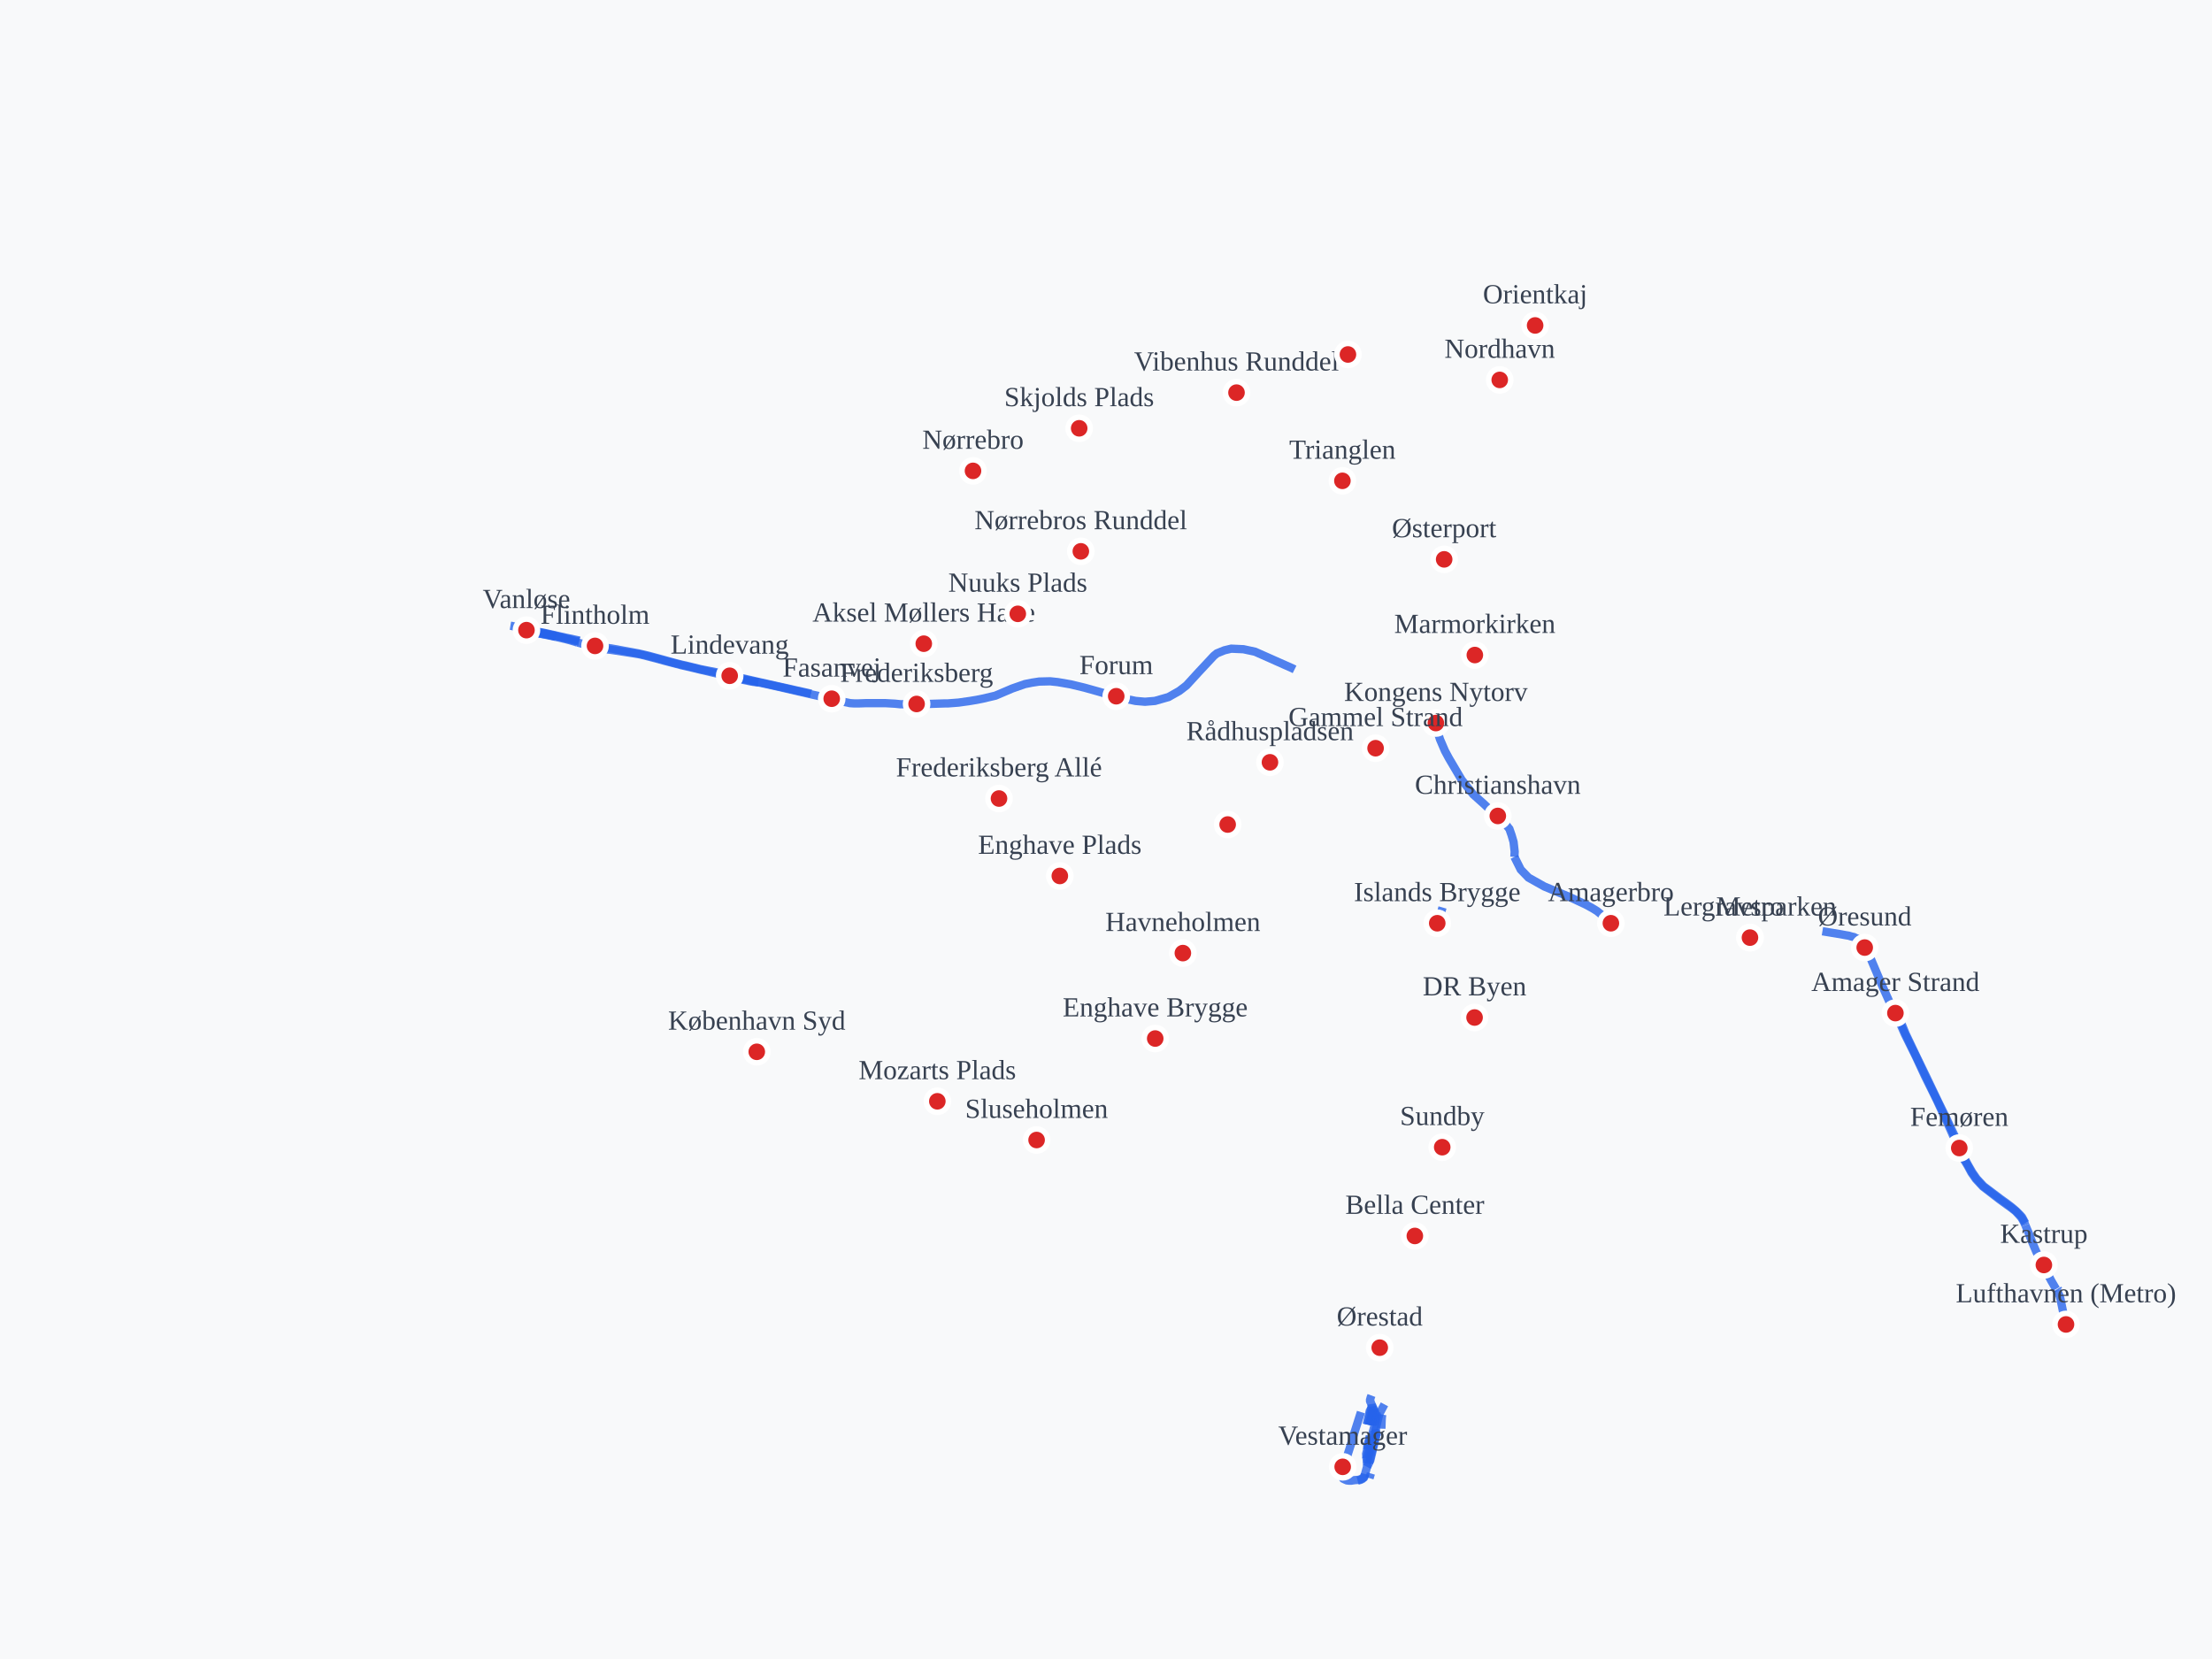
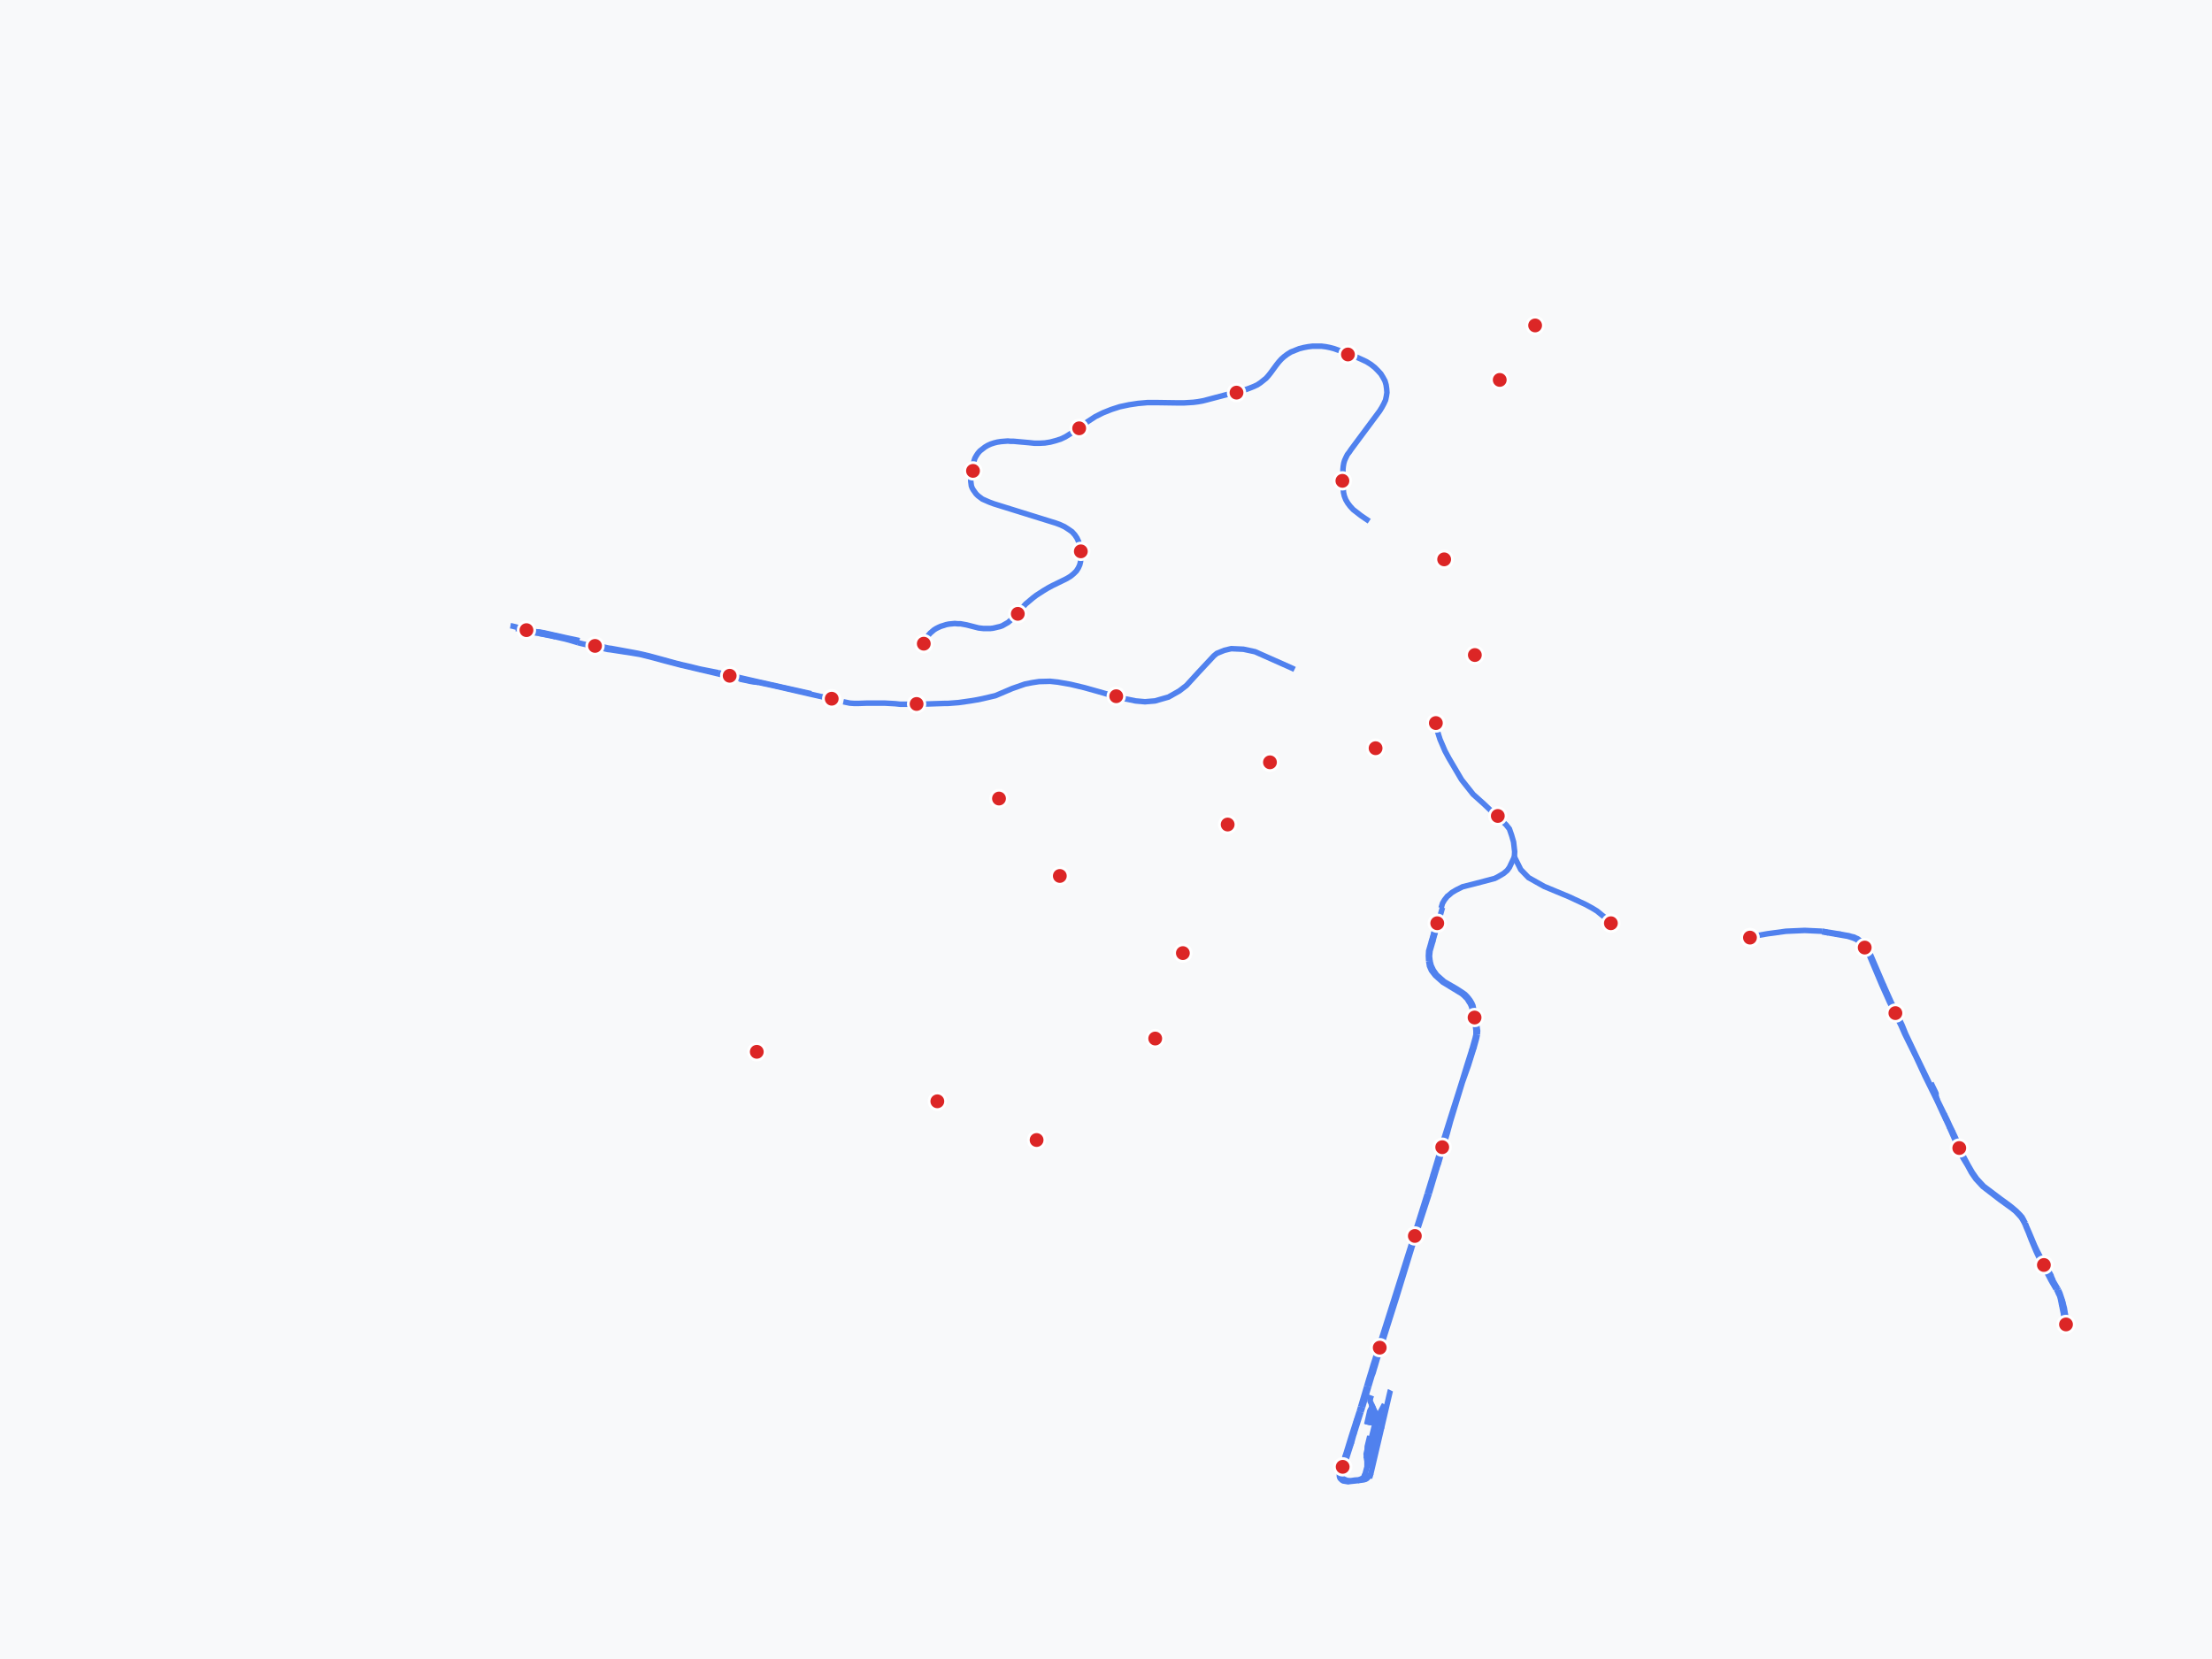
- <svg xmlns="http://www.w3.org/2000/svg" width="800" height="600" viewBox="0 0 800 600">
+ <svg xmlns="http://www.w3.org/2000/svg" width="800" height="600">
  <rect width="100%" height="100%" fill="#f8f9fa" />
-   <g id="subway-lines" stroke="#2563eb" stroke-width="3" fill="none">
-     <polyline points="486.3,529.5 488.9,521.4 489.5,519.2 492.2,510.7" opacity="0.8" />
-     <polyline points="305.0,253.8 307.4,254.3 308.9,254.4 310.5,254.4 313.3,254.3 314.8,254.3 318.5,254.3 320.1,254.3 323.7,254.5 325.6,254.7 327.4,254.7 328.7,254.7" opacity="0.8" />
-     <polyline points="519.1,337.1 520.0,333.9 520.7,331.7 521.7,328.2" opacity="0.8" />
-     <polyline points="331.0,254.7 331.3,254.6 332.9,254.6 333.8,254.6 335.5,254.6 341.7,254.4 342.8,254.4 346.7,254.1 350.9,253.5 353.3,253.1 355.3,252.7 360.0,251.6 366.1,249.0 370.7,247.4 373.2,246.9 375.8,246.5 379.8,246.4 382.6,246.7 387.2,247.5 392.2,248.7 397.2,250.1 402.4,251.6" opacity="0.8" />
-     <polyline points="404.7,252.2 406.2,252.6 407.8,252.9 410.7,253.5 414.1,253.8 417.7,253.5 422.6,252.1 426.5,249.9 429.1,247.9 433.4,243.2 439.0,237.2 440.1,236.3 442.8,235.2 445.3,234.6 447.5,234.7 449.7,234.8 453.9,235.7 467.4,241.7 468.2,242.1" opacity="0.8" />
-     <polyline points="519.5,263.3 520.8,267.4 522.6,271.6 524.0,274.2 528.6,282.0 532.8,287.3 536.6,290.7 538.6,292.6 539.7,293.6 540.5,294.3" opacity="0.8" />
-     <polyline points="542.6,296.3 544.7,298.3 545.9,299.8 546.7,302.1 547.4,304.5 547.8,308.0 547.7,309.9" opacity="0.8" />
-     <polyline points="744.0,466.7 744.4,467.7 744.9,468.7 745.2,469.8 745.5,471.3 746.4,475.7 746.4,476.1" opacity="0.8" />
-     <polyline points="293.4,250.9 274.2,246.6 265.5,244.6 263.9,244.3 262.4,243.9 262.1,243.9" opacity="0.8" />
-     <polyline points="261.5,243.7 259.9,243.3" opacity="0.8" />
-     <polyline points="259.9,243.3 253.3,242.0 248.8,240.9 246.6,240.4 244.2,239.8 239.5,238.5 234.7,237.2 232.6,236.7 230.8,236.3 229.2,236.0 221.0,234.5 220.1,234.4 219.2,234.2 218.0,233.9 216.6,233.6" opacity="0.8" />
-     <polyline points="209.4,232.0 208.2,231.8 207.0,231.5 206.1,231.2 204.6,230.9 203.5,230.6 201.1,230.0 196.5,229.0 194.2,228.5 193.4,228.4 192.3,228.1 190.5,227.7 189.7,227.6 185.2,226.4 184.6,226.3" opacity="0.8" />
-     <polyline points="216.6,233.6 215.5,233.4 214.1,233.1" opacity="0.8" />
-     <polyline points="732.2,442.4 732.5,443.1" opacity="0.8" />
-     <polyline points="707.5,413.4 708.2,415.3 709.0,416.8 709.9,418.7 711.6,421.5 713.0,424.1 714.6,426.4 717.1,429.1 723.2,433.8 726.1,435.9 727.5,436.9 729.0,438.1 730.3,439.5 731.0,440.3 731.5,441.1 731.9,441.8 732.2,442.4" opacity="0.8" />
-     <polyline points="732.5,443.1 733.6,445.7 734.6,448.3 735.6,450.7 736.4,452.6 737.3,454.5 738.1,456.0 738.9,457.5 740.3,460.2 741.8,463.1 743.6,466.2" opacity="0.8" />
-     <polyline points="684.3,364.2 684.8,365.2 685.3,366.4 687.5,370.8 688.9,374.0 693.0,382.3 696.2,389.2 700.5,397.9 702.8,402.9 703.8,405.0 704.9,407.4 707.2,412.6" opacity="0.8" />
-     <polyline points="707.2,412.6 707.5,413.4" opacity="0.8" />
-     <polyline points="673.8,341.6 673.2,340.7 672.7,340.2 672.2,339.8 671.8,339.5 671.3,339.3 670.5,338.9 669.6,338.7 668.6,338.4 667.4,338.2 665.8,337.9 659.1,336.8" opacity="0.8" />
-     <polyline points="493.7,533.1 493.5,534.0 493.3,534.4 492.9,534.7 492.7,534.9 492.1,535.2 491.0,535.5" opacity="0.8" />
-     <polyline points="495.3,534.6 495.8,532.9" opacity="0.8" />
-     <polyline points="497.6,518.6 497.6,518.8 497.7,519.3 497.7,519.6 497.5,520.1 495.6,528.1 495.4,528.5 495.2,528.9" opacity="0.8" />
-     <polyline points="497.0,517.1 497.1,517.4 497.1,517.8 496.9,518.5 494.5,528.5 494.5,528.7 494.4,529.3" opacity="0.8" />
-     <polyline points="495.7,519.5 494.5,524.1 494.1,525.8 494.2,527.3" opacity="0.8" />
-     <polyline points="495.4,519.4 494.5,523.1 494.5,524.1" opacity="0.8" />
-     <polyline points="497.5,517.0 497.6,518.6 495.2,528.9 494.9,529.6 494.4,530.5" opacity="0.8" />
-     <polyline points="499.9,511.6 499.8,512.2 499.7,513.5 499.6,516.7" opacity="0.8" />
-     <polyline points="496.5,515.4 497.3,511.5 497.4,511.3 497.4,511.2 497.4,511.0 497.3,510.6 496.9,509.8 496.7,509.3 496.4,508.6 496.0,507.8 495.8,507.3 495.6,507.0 495.5,506.7 495.5,506.5 495.5,506.3 495.6,506.1 495.6,505.9 495.7,505.5 496.0,504.7" opacity="0.8" />
-     <polyline points="498.0,519.5 497.5,517.0 497.6,516.6 498.3,513.6 498.8,511.6 499.1,510.9 500.7,507.9" opacity="0.8" />
-     <polyline points="485.6,531.5 485.3,532.6 485.2,533.3 485.3,533.9 485.5,534.4 485.8,534.8 486.4,535.1 487.1,535.4 487.9,535.5 488.7,535.5 490.0,535.3 491.4,535.2 492.2,534.9 493.0,534.5 493.3,534.0 493.7,533.1 494.4,530.5 494.4,529.3 494.4,528.5 494.2,527.3 498.0,511.9 497.8,511.1" opacity="0.8" />
-     <polyline points="496.0,515.4 496.9,511.6 497.0,510.9 497.0,510.7 497.0,510.6 497.0,510.4 496.9,509.8" opacity="0.8" />
-     <polyline points="495.4,515.3 496.6,510.5 496.7,510.2 496.7,509.9 496.7,509.7 496.7,509.6 496.7,509.3" opacity="0.8" />
-     <polyline points="495.2,515.3 496.4,509.9 496.5,509.6 496.5,509.5 496.5,509.3 496.4,508.6" opacity="0.8" />
-     <polyline points="547.7,309.9 550.0,314.5 552.8,317.4 558.5,320.6 567.4,324.3 573.4,327.1 575.8,328.4 577.6,329.5 579.3,330.9 580.2,331.6 581.1,332.6" opacity="0.8" />
-     <polyline points="707.7,412.5 706.4,409.7 705.2,407.2 704.1,404.8 703.1,402.8 700.7,397.9 696.5,389.1 693.2,382.3 689.2,373.9 687.9,370.7 685.8,366.3 685.3,365.1 684.8,364.1" opacity="0.8" />
-     <polyline points="673.4,341.7 674.1,342.8 675.5,344.7 676.2,345.8 677.0,347.7 680.5,356.0 680.9,356.9 683.5,362.7 684.3,364.2" opacity="0.8" />
-     <polyline points="274.3,246.8 272.4,246.6 271.3,246.4 267.5,245.6" opacity="0.8" />
-     <polyline points="186.6,227.3 187.1,227.4 189.6,228.0 190.3,228.1 192.1,228.5 193.2,228.8 194.3,229.0 195.0,229.1 200.9,230.3 203.5,230.9 204.4,231.1 205.9,231.5 208.9,232.4" opacity="0.8" />
-     <polyline points="194.2,228.5 195.3,228.6 195.8,228.7 196.4,228.8 204.5,230.6 209.2,231.6 209.5,231.7" opacity="0.8" />
-     <polyline points="216.4,234.1 217.8,234.4 219.0,234.7 219.9,234.9 220.8,235.0 228.6,236.2 231.6,236.7 234.4,237.4 237.1,238.1 240.0,238.9 246.5,240.6 248.7,241.1 253.3,242.2 259.7,243.7" opacity="0.8" />
-     <polyline points="208.9,232.4 210.5,232.8 213.5,233.5" opacity="0.8" />
-     <polyline points="195.0,229.1 198.8,229.7 201.1,230.0" opacity="0.8" />
-     <polyline points="293.3,251.1 298.6,252.3" opacity="0.8" />
-     <polyline points="196.5,229.0 198.8,229.7 200.9,230.3" opacity="0.8" />
-     <polyline points="261.4,244.1 262.2,244.2 263.8,244.6 265.4,244.9 274.3,246.8 280.3,248.1 293.3,251.1" opacity="0.8" />
-     <polyline points="259.7,243.7 261.4,244.1" opacity="0.8" />
-     <polyline points="496.0,509.2 495.4,510.3 494.3,515.2" opacity="0.8" />
-     <polyline points="496.0,507.8 496.1,508.5 496.1,508.7 496.1,508.8 496.0,509.2 494.7,515.3" opacity="0.8" />
-     <polyline points="732.5,442.4 732.1,441.7 731.8,441.1 731.3,440.2 730.6,439.4 729.2,438.0 727.8,436.8 726.4,435.7 723.5,433.6 717.4,429.0 714.9,426.3 713.3,424.0 711.8,421.4 710.3,418.6 709.5,416.7 708.8,415.2 708.1,413.4" opacity="0.8" />
-     <polyline points="744.5,466.6 744.2,466.1" opacity="0.8" />
+   <g stroke="#2563eb" stroke-width="2" fill="none" opacity="0.8">
+     <polyline points="486.3,529.5 488.9,521.4 489.5,519.2 492.2,510.7" />
+     <polyline points="305.0,253.8 307.4,254.3 308.9,254.4 310.5,254.4 313.3,254.3 314.8,254.3 318.5,254.3 320.1,254.3 323.7,254.5 325.6,254.7 327.4,254.7 328.7,254.7" />
+     <polyline points="519.1,337.1 520.0,333.9 520.7,331.7 521.7,328.2" />
+     <polyline points="331.0,254.7 331.3,254.6 332.9,254.6 333.8,254.6 335.5,254.6 341.7,254.4 342.8,254.4 346.7,254.1 350.9,253.5 353.3,253.1 355.3,252.7 360.0,251.6 366.1,249.0 370.7,247.4 373.2,246.9 375.8,246.5 379.8,246.4 382.6,246.7 387.2,247.5 392.2,248.7 397.2,250.1 402.4,251.6" />
+     <polyline points="404.7,252.2 406.2,252.6 407.8,252.9 410.7,253.5 414.1,253.8 417.7,253.5 422.6,252.1 426.5,249.9 429.1,247.9 433.4,243.2 439.0,237.2 440.1,236.3 442.8,235.2 445.3,234.6 447.5,234.7 449.7,234.8 453.9,235.7 467.4,241.7 468.2,242.1" />
+     <polyline points="519.5,263.3 520.8,267.4 522.6,271.6 524.0,274.2 528.6,282.0 532.8,287.3 536.6,290.7 538.6,292.6 539.7,293.6 540.5,294.3" />
+     <polyline points="542.6,296.3 544.7,298.3 545.9,299.8 546.7,302.1 547.4,304.5 547.8,308.0 547.7,309.9" />
+     <polyline points="744.0,466.7 744.4,467.7 744.9,468.7 745.2,469.8 745.5,471.3 746.4,475.7 746.4,476.1" />
+     <polyline points="293.4,250.9 274.2,246.6 265.5,244.6 263.9,244.3 262.4,243.9 262.1,243.9" />
+     <polyline points="261.5,243.7 259.9,243.3" />
+     <polyline points="259.9,243.3 253.3,242.0 248.8,240.9 246.6,240.4 244.2,239.8 239.5,238.5 234.7,237.2 232.6,236.7 230.8,236.3 229.2,236.0 221.0,234.5 220.1,234.4 219.2,234.2 218.0,233.9 216.6,233.6" />
+     <polyline points="209.4,232.0 208.2,231.8 207.0,231.5 206.1,231.2 204.6,230.9 203.5,230.6 201.1,230.0 196.5,229.0 194.2,228.5 193.4,228.4 192.3,228.1 190.5,227.7 189.7,227.6 185.2,226.4 184.6,226.3" />
+     <polyline points="216.6,233.6 215.5,233.4 214.1,233.1" />
+     <polyline points="732.2,442.4 732.5,443.1" />
+     <polyline points="707.5,413.4 708.2,415.3 709.0,416.8 709.9,418.7 711.6,421.5 713.0,424.1 714.6,426.4 717.1,429.1 723.2,433.8 726.1,435.9 727.5,436.9 729.0,438.1 730.3,439.5 731.0,440.3 731.5,441.1 731.9,441.8 732.2,442.4" />
+     <polyline points="732.5,443.1 733.6,445.7 734.6,448.3 735.6,450.7 736.4,452.6 737.3,454.5 738.1,456.0 738.9,457.5 740.3,460.2 741.8,463.1 743.6,466.2" />
+     <polyline points="684.3,364.2 684.8,365.2 685.3,366.4 687.5,370.8 688.9,374.0 693.0,382.3 696.2,389.2 700.5,397.9 702.8,402.9 703.8,405.0 704.9,407.4 707.2,412.6" />
+     <polyline points="707.2,412.6 707.5,413.4" />
+     <polyline points="673.8,341.6 673.2,340.7 672.7,340.2 672.2,339.8 671.8,339.5 671.3,339.3 670.5,338.9 669.6,338.7 668.6,338.4 667.4,338.2 665.8,337.9 659.1,336.8" />
+     <polyline points="493.7,533.1 493.5,534.0 493.3,534.4 492.9,534.7 492.7,534.9 492.1,535.2 491.0,535.5" />
+     <polyline points="495.3,534.6 495.8,532.9" />
+     <polyline points="497.6,518.6 497.6,518.8 497.7,519.3 497.7,519.6 497.5,520.1 495.6,528.1 495.4,528.5 495.2,528.9" />
+     <polyline points="497.0,517.1 497.1,517.4 497.1,517.8 496.9,518.5 494.5,528.5 494.5,528.7 494.4,529.3" />
+     <polyline points="495.7,519.5 494.5,524.1 494.1,525.8 494.2,527.3" />
+     <polyline points="495.4,519.4 494.5,523.1 494.5,524.1" />
+     <polyline points="497.5,517.0 497.6,518.6 495.2,528.9 494.9,529.6 494.4,530.5" />
+     <polyline points="499.9,511.6 499.8,512.2 499.7,513.5 499.6,516.7" />
+     <polyline points="496.5,515.4 497.3,511.5 497.4,511.3 497.4,511.2 497.4,511.0 497.3,510.6 496.9,509.8 496.7,509.3 496.4,508.6 496.0,507.8 495.8,507.3 495.6,507.0 495.5,506.7 495.5,506.5 495.5,506.3 495.6,506.1 495.6,505.9 495.7,505.5 496.0,504.7" />
+     <polyline points="498.0,519.5 497.5,517.0 497.6,516.6 498.3,513.6 498.8,511.6 499.1,510.9 500.7,507.9" />
+     <polyline points="485.6,531.5 485.3,532.6 485.2,533.3 485.3,533.9 485.5,534.4 485.8,534.8 486.4,535.1 487.1,535.4 487.9,535.5 488.7,535.5 490.0,535.3 491.4,535.2 492.2,534.9 493.0,534.5 493.3,534.0 493.7,533.1 494.4,530.5 494.4,529.3 494.4,528.5 494.2,527.3 498.0,511.9 497.8,511.1" />
+     <polyline points="496.0,515.4 496.9,511.6 497.0,510.9 497.0,510.7 497.0,510.6 497.0,510.4 496.9,509.8" />
+     <polyline points="495.4,515.3 496.6,510.5 496.7,510.2 496.7,509.9 496.7,509.7 496.7,509.6 496.7,509.3" />
+     <polyline points="495.2,515.3 496.4,509.9 496.5,509.6 496.5,509.5 496.5,509.3 496.4,508.6" />
+     <polyline points="547.7,309.9 550.0,314.5 552.8,317.4 558.5,320.6 567.4,324.3 573.4,327.1 575.8,328.4 577.6,329.5 579.3,330.9 580.2,331.6 581.1,332.6" />
+     <polyline points="707.7,412.5 706.4,409.7 705.2,407.2 704.1,404.8 703.1,402.8 700.7,397.9 696.5,389.1 693.2,382.3 689.2,373.9 687.9,370.7 685.8,366.3 685.3,365.1 684.8,364.1" />
+     <polyline points="673.4,341.7 674.1,342.8 675.5,344.7 676.2,345.8 677.0,347.7 680.5,356.0 680.9,356.9 683.5,362.7 684.3,364.2" />
+     <polyline points="274.3,246.8 272.4,246.6 271.3,246.4 267.5,245.6" />
+     <polyline points="186.6,227.3 187.1,227.4 189.6,228.0 190.3,228.1 192.1,228.5 193.2,228.8 194.3,229.0 195.0,229.1 200.9,230.3 203.5,230.9 204.4,231.1 205.9,231.5 208.9,232.4" />
+     <polyline points="194.2,228.5 195.3,228.6 195.8,228.7 196.4,228.8 204.5,230.6 209.2,231.6 209.5,231.7" />
+     <polyline points="216.4,234.1 217.8,234.4 219.0,234.7 219.9,234.9 220.8,235.0 228.6,236.2 231.6,236.7 234.4,237.4 237.1,238.1 240.0,238.9 246.5,240.6 248.7,241.1 253.3,242.2 259.7,243.7" />
+     <polyline points="208.9,232.4 210.5,232.8 213.5,233.5" />
+     <polyline points="195.0,229.1 198.8,229.7 201.1,230.0" />
+     <polyline points="293.3,251.1 298.6,252.3" />
+     <polyline points="196.5,229.0 198.8,229.7 200.9,230.3" />
+     <polyline points="261.4,244.1 262.2,244.2 263.8,244.6 265.4,244.9 274.3,246.8 280.3,248.1 293.3,251.1" />
+     <polyline points="259.7,243.7 261.4,244.1" />
+     <polyline points="496.0,509.2 495.4,510.3 494.3,515.2" />
+     <polyline points="496.0,507.8 496.1,508.5 496.1,508.7 496.1,508.8 496.0,509.2 494.7,515.3" />
+     <polyline points="732.5,442.4 732.1,441.7 731.8,441.1 731.3,440.2 730.6,439.4 729.2,438.0 727.8,436.8 726.4,435.7 723.5,433.6 717.4,429.0 714.9,426.3 713.3,424.0 711.8,421.4 710.3,418.6 709.5,416.7 708.8,415.2 708.1,413.4" />
+     <polyline points="744.5,466.6 744.2,466.1" />
+     <polyline points="663.6,337.8 665.8,337.9" />
+     <polyline points="708.1,413.4 707.7,412.5" />
+     <polyline points="661.3,337.4 659.1,336.8" />
+     <polyline points="732.7,443.1 732.5,442.4" />
+     <polyline points="743.6,466.2 744.0,466.7" />
+     <polyline points="747.0,479.8 747.3,481.9" />
+     <polyline points="659.1,336.8 652.7,336.5 645.9,336.8 639.3,337.7 634.1,338.6" />
+     <polyline points="746.4,476.1 746.7,478.1 746.9,479.0 747.0,479.8" />
+     <polyline points="747.7,479.7 747.6,478.9 747.4,478.1 747.1,476.0" />
+     <polyline points="748.0,481.8 747.7,479.7" />
+     <polyline points="634.3,339.0 633.0,339.3 631.8,339.6" />
+     <polyline points="747.1,476.0 747.0,475.6 746.6,473.1 746.2,471.6 745.8,470.1 745.3,468.6 745.0,467.7 744.5,466.6" />
+     <polyline points="744.2,466.1 742.5,463.2 740.8,460.0 739.4,457.4 738.6,455.9 737.8,454.4 736.8,452.5 735.9,450.6 734.9,448.2 733.8,445.6 732.7,443.1" />
+     <polyline points="659.0,337.0 661.3,337.4 663.6,337.8 667.0,338.4 668.2,338.6 669.2,338.9 670.1,339.2 670.8,339.5 671.5,339.8 672.1,340.3 672.7,340.8 673.4,341.7" />
+     <polyline points="684.8,364.1 684.0,362.5 681.1,356.0 677.5,347.6 676.6,345.5 675.9,344.5 674.6,342.6 673.8,341.6" />
+     <polyline points="704.9,407.4 706.4,409.7" />
+     <polyline points="703.8,405.0 703.1,402.8" />
+     <polyline points="742.5,463.2 742.3,462.6 742.0,462.0 741.8,461.3 739.3,456.7" />
+     <polyline points="747.0,475.6 746.8,475.0 746.2,473.2 745.9,472.3 745.5,471.3" />
+     <polyline points="745.8,470.1 746.0,471.1 746.1,471.9 746.2,473.2 746.3,474.7 746.4,475.7" />
+     <polyline points="681.1,356.0 681.4,357.2 681.9,358.4 683.8,362.6" />
+     <polyline points="698.4,391.7 698.5,391.9 700.0,395.0 700.2,395.5 700.2,396.1 700.3,396.7 700.7,397.9" />
+     <polyline points="533.8,374.2 533.5,375.5 532.4,379.4 530.5,385.4 528.7,391.3 524.2,405.5 521.5,414.1" />
+     <polyline points="516.9,431.7 519.8,422.0 520.2,420.9 521.6,416.1" />
+     <polyline points="534.3,374.2 534.4,372.8 534.1,370.9 533.6,368.0 532.7,363.7 532.3,362.8 532.0,362.3 531.7,361.8 531.1,361.0 530.5,360.3 529.8,359.6 529.1,359.1 526.8,357.6 522.3,355.0 519.6,352.6 518.4,350.9 517.6,349.2 517.2,347.6" />
+     <polyline points="516.7,347.6 517.0,349.4 517.7,351.0 519.1,352.8 521.8,355.2 526.4,358.0 528.7,359.4 529.4,360.0 530.0,360.6 530.6,361.2 531.1,362.0 531.4,362.5 531.7,362.9 532.1,363.8 532.3,364.4 533.0,368.0 533.6,371.0 533.8,372.7 533.8,374.2" />
+     <polyline points="492.2,510.7 492.8,508.9" />
+     <polyline points="494.3,501.4 492.1,508.8" />
+     <polyline points="492.1,508.8 491.6,510.5" />
+     <polyline points="492.8,508.9 495.0,501.5" />
+     <polyline points="517.2,347.6 517.0,345.8 517.2,343.9 518.1,340.8 519.1,337.1" />
+     <polyline points="518.7,337.0 517.6,340.8 516.7,343.9 516.6,345.7 516.7,347.6" />
+     <polyline points="491.6,510.5 490.7,513.3 488.8,519.2 486.4,527.0 485.6,529.4" />
+     <polyline points="516.2,431.7 511.4,447.0 504.3,469.5 498.6,487.5 496.6,493.7 495.8,496.4 495.0,499.0 494.3,501.4" />
+     <polyline points="495.0,501.5 496.2,497.5 496.6,496.5 497.0,495.1 497.4,493.8 498.1,491.4 498.9,489.0 499.3,487.5 505.0,469.5 511.9,447.0 516.9,431.7" />
+     <polyline points="547.7,309.9 545.9,313.7 545.1,314.8 543.8,315.9 542.1,316.9 540.6,317.7 532.6,319.8 529.0,320.7 528.0,321.2 526.6,321.9 525.1,322.8 523.7,324.0 523.5,324.1 522.4,325.5 521.7,326.7 521.2,328.4" />
+     <polyline points="485.0,531.4 484.7,532.2 484.5,532.9 484.4,533.5 484.4,533.9 484.5,534.3 484.7,534.7 485.0,535.0 485.3,535.3 485.8,535.6 486.4,535.7 487.0,535.8 487.6,535.9 488.2,535.8 491.0,535.5 492.5,535.3 493.2,535.2 493.9,535.0 494.4,534.7 494.9,534.2 495.4,533.6 495.8,532.9 499.6,516.7 502.8,503.0 502.9,502.8" />
+     <polyline points="488.9,521.4 486.4,527.0" />
+     <polyline points="532.4,379.4 532.2,381.0" />
+     <polyline points="518.2,425.2 519.8,422.0" />
+     <polyline points="520.2,420.9 520.3,420.1 520.7,417.3 520.8,416.6" />
+     <polyline points="489.5,519.2 490.7,513.3" />
+     <polyline points="517.6,340.8 518.2,339.3 519.1,337.1" />
+     <polyline points="518.1,340.8 518.2,339.3 518.7,337.0" />
+     <polyline points="533.2,378.5 532.7,379.5 532.2,381.0 530.8,385.5" />
+     <polyline points="521.5,414.1 521.3,414.9 521.0,416.0" />
+     <polyline points="521.6,416.1 522.0,415.0 522.1,414.2" />
+     <polyline points="521.0,416.0 520.8,416.6 518.2,425.2 516.2,431.7" />
+     <polyline points="522.1,414.2 523.4,409.9 524.6,405.5 528.9,391.4 531.0,385.5 533.2,378.5 534.0,375.6 534.3,374.2" />
+     <polyline points="495.2,188.5 493.7,187.5 492.1,186.4 490.7,185.3 489.4,184.3 488.3,183.1 487.4,181.9 486.7,180.7 486.2,179.4 485.9,178.1 485.8,176.8 485.8,173.9 485.7,171.0 485.7,169.8 485.8,168.7 486.0,167.5 486.3,166.5 486.8,165.4 487.3,164.4 488.0,163.5 488.6,162.6 491.2,159.1 499.0,148.6 499.8,147.3 500.5,146.0 501.1,144.7 501.4,143.3 501.6,142.0 501.5,140.6 501.3,139.2 500.9,137.8 500.2,136.5 499.4,135.2 498.3,134.0 497.2,132.9 495.8,131.8 494.2,130.8 492.5,130.0 490.7,129.2 487.7,128.0 483.9,126.6 482.5,126.1 481.0,125.7 479.5,125.4 477.9,125.2 476.3,125.2 474.7,125.2 473.1,125.4 471.5,125.7 469.9,126.1 468.4,126.7 466.9,127.3 465.6,128.1 464.4,129.0 463.4,129.9 462.5,130.9 461.7,131.9 459.5,134.9 458.7,135.9 457.9,136.8 456.9,137.6 455.9,138.4 454.7,139.2 453.4,139.8 451.9,140.4 450.5,140.9 447.1,141.8 438.0,144.2 436.5,144.6 434.9,145.0 433.2,145.3 431.6,145.5 430.0,145.6 428.3,145.7 426.8,145.7 425.3,145.7 418.5,145.6 415.0,145.6 411.6,145.9 408.3,146.4 405.0,147.1 401.9,148.1 398.9,149.3 396.1,150.7 393.5,152.4 390.1,154.8 386.9,157.0 385.3,158.0 383.6,158.8 381.7,159.4 379.8,159.9 377.9,160.2 376.0,160.3 374.1,160.3 372.2,160.1 366.6,159.6 365.5,159.6 364.5,159.5 363.2,159.6 362.0,159.7 360.7,159.9 359.5,160.2 358.3,160.6 357.2,161.1 356.2,161.7 355.3,162.4 354.4,163.1 353.7,163.9 353.1,164.8 352.6,165.7 352.3,166.6 352.1,167.6 351.6,170.3 351.2,172.6 351.1,173.3 351.1,174.1 351.2,174.9 351.3,175.7 351.6,176.5 352.0,177.2 352.5,177.9 353.0,178.6 353.7,179.3 354.5,179.9 355.3,180.5 356.2,180.9 357.8,181.6 359.4,182.2 381.9,189.2 383.5,189.8 385.0,190.5 386.4,191.4 387.7,192.3 388.7,193.4 389.5,194.6 390.1,195.9 390.4,197.2 390.6,199.4 390.8,201.9 390.8,203.1 390.5,204.3 390.0,205.4 389.3,206.5 388.3,207.5 387.2,208.4 385.9,209.2 384.5,209.9 380.6,211.8 379.1,212.6 377.6,213.5 376.2,214.4 374.8,215.3 373.5,216.3 372.2,217.4 371.0,218.4 369.9,219.6 367.9,221.9 366.0,223.9 365.4,224.4 364.6,225.1 363.9,225.5 363.2,225.9 362.5,226.3 361.7,226.6 360.8,226.8 360.0,227.0 359.1,227.2 358.2,227.3 357.4,227.3 356.5,227.3 355.6,227.3 354.7,227.2 353.9,227.1 353.1,226.9 349.6,226.0 348.5,225.8 347.4,225.6 346.4,225.6 345.3,225.5 344.3,225.6 343.2,225.7 342.2,225.9 341.3,226.2 340.3,226.5 339.4,226.9 338.6,227.3 337.8,227.8 337.1,228.4 336.4,229.0 335.8,229.7 335.3,230.4 333.8,232.7" />
  </g>
-   <g id="subway-stations">
-     <circle cx="263.9" cy="244.4" r="4" fill="#dc2626" stroke="#fff" stroke-width="2" />
-     <text x="263.9" y="236.4" text-anchor="middle" font-size="10" fill="#374151">Lindevang</text>
-     <circle cx="747.2" cy="479.0" r="4" fill="#dc2626" stroke="#fff" stroke-width="2" />
-     <text x="747.2" y="471.0" text-anchor="middle" font-size="10" fill="#374151">Lufthavnen (Metro)</text>
-     <circle cx="485.6" cy="530.5" r="4" fill="#dc2626" stroke="#fff" stroke-width="2" />
-     <text x="485.6" y="522.5" text-anchor="middle" font-size="10" fill="#374151">Vestamager</text>
-     <circle cx="499.0" cy="487.4" r="4" fill="#dc2626" stroke="#fff" stroke-width="2" />
-     <text x="499.0" y="479.4" text-anchor="middle" font-size="10" fill="#374151">Ørestad</text>
-     <circle cx="708.6" cy="415.2" r="4" fill="#dc2626" stroke="#fff" stroke-width="2" />
-     <text x="708.6" y="407.2" text-anchor="middle" font-size="10" fill="#374151">Femøren</text>
-     <circle cx="685.5" cy="366.4" r="4" fill="#dc2626" stroke="#fff" stroke-width="2" />
-     <text x="685.5" y="358.4" text-anchor="middle" font-size="10" fill="#374151">Amager Strand</text>
-     <circle cx="739.2" cy="457.5" r="4" fill="#dc2626" stroke="#fff" stroke-width="2" />
-     <text x="739.2" y="449.5" text-anchor="middle" font-size="10" fill="#374151">Kastrup</text>
-     <circle cx="511.7" cy="447.0" r="4" fill="#dc2626" stroke="#fff" stroke-width="2" />
-     <text x="511.7" y="439.0" text-anchor="middle" font-size="10" fill="#374151">Bella Center</text>
-     <circle cx="674.4" cy="342.7" r="4" fill="#dc2626" stroke="#fff" stroke-width="2" />
-     <text x="674.4" y="334.7" text-anchor="middle" font-size="10" fill="#374151">Øresund</text>
-     <circle cx="533.3" cy="368.0" r="4" fill="#dc2626" stroke="#fff" stroke-width="2" />
-     <text x="533.3" y="360.0" text-anchor="middle" font-size="10" fill="#374151">DR Byen</text>
-     <circle cx="521.6" cy="414.9" r="4" fill="#dc2626" stroke="#fff" stroke-width="2" />
-     <text x="521.6" y="406.9" text-anchor="middle" font-size="10" fill="#374151">Sundby</text>
-     <circle cx="519.8" cy="333.9" r="4" fill="#dc2626" stroke="#fff" stroke-width="2" />
-     <text x="519.8" y="325.9" text-anchor="middle" font-size="10" fill="#374151">Islands Brygge</text>
-     <circle cx="190.4" cy="227.9" r="4" fill="#dc2626" stroke="#fff" stroke-width="2" />
-     <text x="190.4" y="219.9" text-anchor="middle" font-size="10" fill="#374151">Vanløse</text>
-     <circle cx="215.2" cy="233.6" r="4" fill="#dc2626" stroke="#fff" stroke-width="2" />
-     <text x="215.2" y="225.6" text-anchor="middle" font-size="10" fill="#374151">Flintholm</text>
-     <circle cx="632.9" cy="339.1" r="4" fill="#dc2626" stroke="#fff" stroke-width="2" />
-     <text x="632.9" y="331.1" text-anchor="middle" font-size="10" fill="#374151">Lergravsparken</text>
-     <circle cx="582.6" cy="333.9" r="4" fill="#dc2626" stroke="#fff" stroke-width="2" />
-     <text x="582.6" y="325.9" text-anchor="middle" font-size="10" fill="#374151">Amagerbro</text>
-     <circle cx="541.7" cy="295.1" r="4" fill="#dc2626" stroke="#fff" stroke-width="2" />
-     <text x="541.7" y="287.1" text-anchor="middle" font-size="10" fill="#374151">Christianshavn</text>
-     <circle cx="519.3" cy="261.5" r="4" fill="#dc2626" stroke="#fff" stroke-width="2" />
-     <text x="519.3" y="253.5" text-anchor="middle" font-size="10" fill="#374151">Kongens Nytorv</text>
-     <circle cx="403.7" cy="251.8" r="4" fill="#dc2626" stroke="#fff" stroke-width="2" />
-     <text x="403.7" y="243.8" text-anchor="middle" font-size="10" fill="#374151">Forum</text>
-     <circle cx="331.5" cy="254.6" r="4" fill="#dc2626" stroke="#fff" stroke-width="2" />
-     <text x="331.5" y="246.6" text-anchor="middle" font-size="10" fill="#374151">Frederiksberg</text>
-     <circle cx="300.8" cy="252.7" r="4" fill="#dc2626" stroke="#fff" stroke-width="2" />
-     <text x="300.8" y="244.7" text-anchor="middle" font-size="10" fill="#374151">Fasanvej</text>
-     <circle cx="339.0" cy="398.3" r="4" fill="#dc2626" stroke="#fff" stroke-width="2" />
-     <text x="339.0" y="390.3" text-anchor="middle" font-size="10" fill="#374151">Mozarts Plads</text>
-     <circle cx="374.9" cy="412.3" r="4" fill="#dc2626" stroke="#fff" stroke-width="2" />
-     <text x="374.9" y="404.3" text-anchor="middle" font-size="10" fill="#374151">Sluseholmen</text>
-     <circle cx="417.8" cy="375.6" r="4" fill="#dc2626" stroke="#fff" stroke-width="2" />
-     <text x="417.8" y="367.6" text-anchor="middle" font-size="10" fill="#374151">Enghave Brygge</text>
-     <circle cx="427.8" cy="344.7" r="4" fill="#dc2626" stroke="#fff" stroke-width="2" />
-     <text x="427.8" y="336.7" text-anchor="middle" font-size="10" fill="#374151">Havneholmen</text>
-     <circle cx="273.7" cy="380.4" r="4" fill="#dc2626" stroke="#fff" stroke-width="2" />
-     <text x="273.7" y="372.4" text-anchor="middle" font-size="10" fill="#374151">København Syd</text>
-     <circle cx="555.2" cy="117.7" r="4" fill="#dc2626" stroke="#fff" stroke-width="2" />
-     <text x="555.2" y="109.7" text-anchor="middle" font-size="10" fill="#374151">Orientkaj</text>
-     <circle cx="444.0" cy="298.2" r="4" fill="#dc2626" stroke="#fff" stroke-width="2" />
-     <circle cx="459.3" cy="275.7" r="4" fill="#dc2626" stroke="#fff" stroke-width="2" />
-     <text x="459.3" y="267.7" text-anchor="middle" font-size="10" fill="#374151">Rådhuspladsen</text>
-     <circle cx="497.5" cy="270.6" r="4" fill="#dc2626" stroke="#fff" stroke-width="2" />
-     <text x="497.5" y="262.6" text-anchor="middle" font-size="10" fill="#374151">Gammel Strand</text>
-     <circle cx="383.3" cy="316.8" r="4" fill="#dc2626" stroke="#fff" stroke-width="2" />
-     <text x="383.3" y="308.8" text-anchor="middle" font-size="10" fill="#374151">Enghave Plads</text>
-     <circle cx="361.3" cy="288.8" r="4" fill="#dc2626" stroke="#fff" stroke-width="2" />
-     <text x="361.3" y="280.8" text-anchor="middle" font-size="10" fill="#374151">Frederiksberg Allé</text>
-     <circle cx="390.9" cy="199.4" r="4" fill="#dc2626" stroke="#fff" stroke-width="2" />
-     <text x="390.9" y="191.4" text-anchor="middle" font-size="10" fill="#374151">Nørrebros Runddel</text>
-     <circle cx="351.9" cy="170.3" r="4" fill="#dc2626" stroke="#fff" stroke-width="2" />
-     <text x="351.9" y="162.3" text-anchor="middle" font-size="10" fill="#374151">Nørrebro</text>
-     <circle cx="334.1" cy="232.8" r="4" fill="#dc2626" stroke="#fff" stroke-width="2" />
-     <text x="334.1" y="224.8" text-anchor="middle" font-size="10" fill="#374151">Aksel Møllers Have</text>
-     <circle cx="368.1" cy="222.0" r="4" fill="#dc2626" stroke="#fff" stroke-width="2" />
-     <text x="368.1" y="214.0" text-anchor="middle" font-size="10" fill="#374151">Nuuks Plads</text>
-     <circle cx="390.3" cy="154.9" r="4" fill="#dc2626" stroke="#fff" stroke-width="2" />
-     <text x="390.3" y="146.9" text-anchor="middle" font-size="10" fill="#374151">Skjolds Plads</text>
-     <circle cx="447.2" cy="142.0" r="4" fill="#dc2626" stroke="#fff" stroke-width="2" />
-     <text x="447.2" y="134.0" text-anchor="middle" font-size="10" fill="#374151">Vibenhus Runddel</text>
-     <circle cx="522.3" cy="202.3" r="4" fill="#dc2626" stroke="#fff" stroke-width="2" />
-     <text x="522.3" y="194.3" text-anchor="middle" font-size="10" fill="#374151">Østerport</text>
-     <circle cx="533.4" cy="236.9" r="4" fill="#dc2626" stroke="#fff" stroke-width="2" />
-     <text x="533.4" y="228.9" text-anchor="middle" font-size="10" fill="#374151">Marmorkirken</text>
-     <circle cx="485.5" cy="173.9" r="4" fill="#dc2626" stroke="#fff" stroke-width="2" />
-     <text x="485.5" y="165.9" text-anchor="middle" font-size="10" fill="#374151">Trianglen</text>
-     <circle cx="487.5" cy="128.2" r="4" fill="#dc2626" stroke="#fff" stroke-width="2" />
-     <circle cx="542.4" cy="137.4" r="4" fill="#dc2626" stroke="#fff" stroke-width="2" />
-     <text x="542.4" y="129.4" text-anchor="middle" font-size="10" fill="#374151">Nordhavn</text>
-     <circle cx="632.9" cy="339.1" r="4" fill="#dc2626" stroke="#fff" stroke-width="2" />
-     <text x="632.9" y="331.1" text-anchor="middle" font-size="10" fill="#374151">Metro</text>
+   <g>
+     <circle cx="263.9" cy="244.4" r="3" fill="#dc2626" stroke="#fff" stroke-width="1" />
+     <circle cx="747.2" cy="479.0" r="3" fill="#dc2626" stroke="#fff" stroke-width="1" />
+     <circle cx="485.6" cy="530.5" r="3" fill="#dc2626" stroke="#fff" stroke-width="1" />
+     <circle cx="499.0" cy="487.4" r="3" fill="#dc2626" stroke="#fff" stroke-width="1" />
+     <circle cx="708.6" cy="415.2" r="3" fill="#dc2626" stroke="#fff" stroke-width="1" />
+     <circle cx="685.5" cy="366.4" r="3" fill="#dc2626" stroke="#fff" stroke-width="1" />
+     <circle cx="739.2" cy="457.5" r="3" fill="#dc2626" stroke="#fff" stroke-width="1" />
+     <circle cx="511.7" cy="447.0" r="3" fill="#dc2626" stroke="#fff" stroke-width="1" />
+     <circle cx="674.4" cy="342.7" r="3" fill="#dc2626" stroke="#fff" stroke-width="1" />
+     <circle cx="533.3" cy="368.0" r="3" fill="#dc2626" stroke="#fff" stroke-width="1" />
+     <circle cx="521.6" cy="414.9" r="3" fill="#dc2626" stroke="#fff" stroke-width="1" />
+     <circle cx="519.8" cy="333.9" r="3" fill="#dc2626" stroke="#fff" stroke-width="1" />
+     <circle cx="190.4" cy="227.9" r="3" fill="#dc2626" stroke="#fff" stroke-width="1" />
+     <circle cx="215.2" cy="233.6" r="3" fill="#dc2626" stroke="#fff" stroke-width="1" />
+     <circle cx="632.9" cy="339.1" r="3" fill="#dc2626" stroke="#fff" stroke-width="1" />
+     <circle cx="582.6" cy="333.9" r="3" fill="#dc2626" stroke="#fff" stroke-width="1" />
+     <circle cx="541.7" cy="295.1" r="3" fill="#dc2626" stroke="#fff" stroke-width="1" />
+     <circle cx="519.3" cy="261.5" r="3" fill="#dc2626" stroke="#fff" stroke-width="1" />
+     <circle cx="403.7" cy="251.8" r="3" fill="#dc2626" stroke="#fff" stroke-width="1" />
+     <circle cx="331.5" cy="254.6" r="3" fill="#dc2626" stroke="#fff" stroke-width="1" />
+     <circle cx="300.8" cy="252.7" r="3" fill="#dc2626" stroke="#fff" stroke-width="1" />
+     <circle cx="339.0" cy="398.3" r="3" fill="#dc2626" stroke="#fff" stroke-width="1" />
+     <circle cx="374.9" cy="412.3" r="3" fill="#dc2626" stroke="#fff" stroke-width="1" />
+     <circle cx="417.8" cy="375.6" r="3" fill="#dc2626" stroke="#fff" stroke-width="1" />
+     <circle cx="427.8" cy="344.7" r="3" fill="#dc2626" stroke="#fff" stroke-width="1" />
+     <circle cx="273.7" cy="380.4" r="3" fill="#dc2626" stroke="#fff" stroke-width="1" />
+     <circle cx="555.2" cy="117.7" r="3" fill="#dc2626" stroke="#fff" stroke-width="1" />
+     <circle cx="444.0" cy="298.2" r="3" fill="#dc2626" stroke="#fff" stroke-width="1" />
+     <circle cx="459.3" cy="275.7" r="3" fill="#dc2626" stroke="#fff" stroke-width="1" />
+     <circle cx="497.5" cy="270.6" r="3" fill="#dc2626" stroke="#fff" stroke-width="1" />
+     <circle cx="383.3" cy="316.8" r="3" fill="#dc2626" stroke="#fff" stroke-width="1" />
+     <circle cx="361.3" cy="288.8" r="3" fill="#dc2626" stroke="#fff" stroke-width="1" />
+     <circle cx="390.9" cy="199.4" r="3" fill="#dc2626" stroke="#fff" stroke-width="1" />
+     <circle cx="351.9" cy="170.3" r="3" fill="#dc2626" stroke="#fff" stroke-width="1" />
+     <circle cx="334.1" cy="232.8" r="3" fill="#dc2626" stroke="#fff" stroke-width="1" />
+     <circle cx="368.1" cy="222.0" r="3" fill="#dc2626" stroke="#fff" stroke-width="1" />
+     <circle cx="390.3" cy="154.9" r="3" fill="#dc2626" stroke="#fff" stroke-width="1" />
+     <circle cx="447.2" cy="142.0" r="3" fill="#dc2626" stroke="#fff" stroke-width="1" />
+     <circle cx="522.3" cy="202.3" r="3" fill="#dc2626" stroke="#fff" stroke-width="1" />
+     <circle cx="533.4" cy="236.9" r="3" fill="#dc2626" stroke="#fff" stroke-width="1" />
+     <circle cx="485.5" cy="173.9" r="3" fill="#dc2626" stroke="#fff" stroke-width="1" />
+     <circle cx="487.5" cy="128.2" r="3" fill="#dc2626" stroke="#fff" stroke-width="1" />
+     <circle cx="542.4" cy="137.4" r="3" fill="#dc2626" stroke="#fff" stroke-width="1" />
+     <circle cx="632.9" cy="339.1" r="3" fill="#dc2626" stroke="#fff" stroke-width="1" />
  </g>
</svg>
